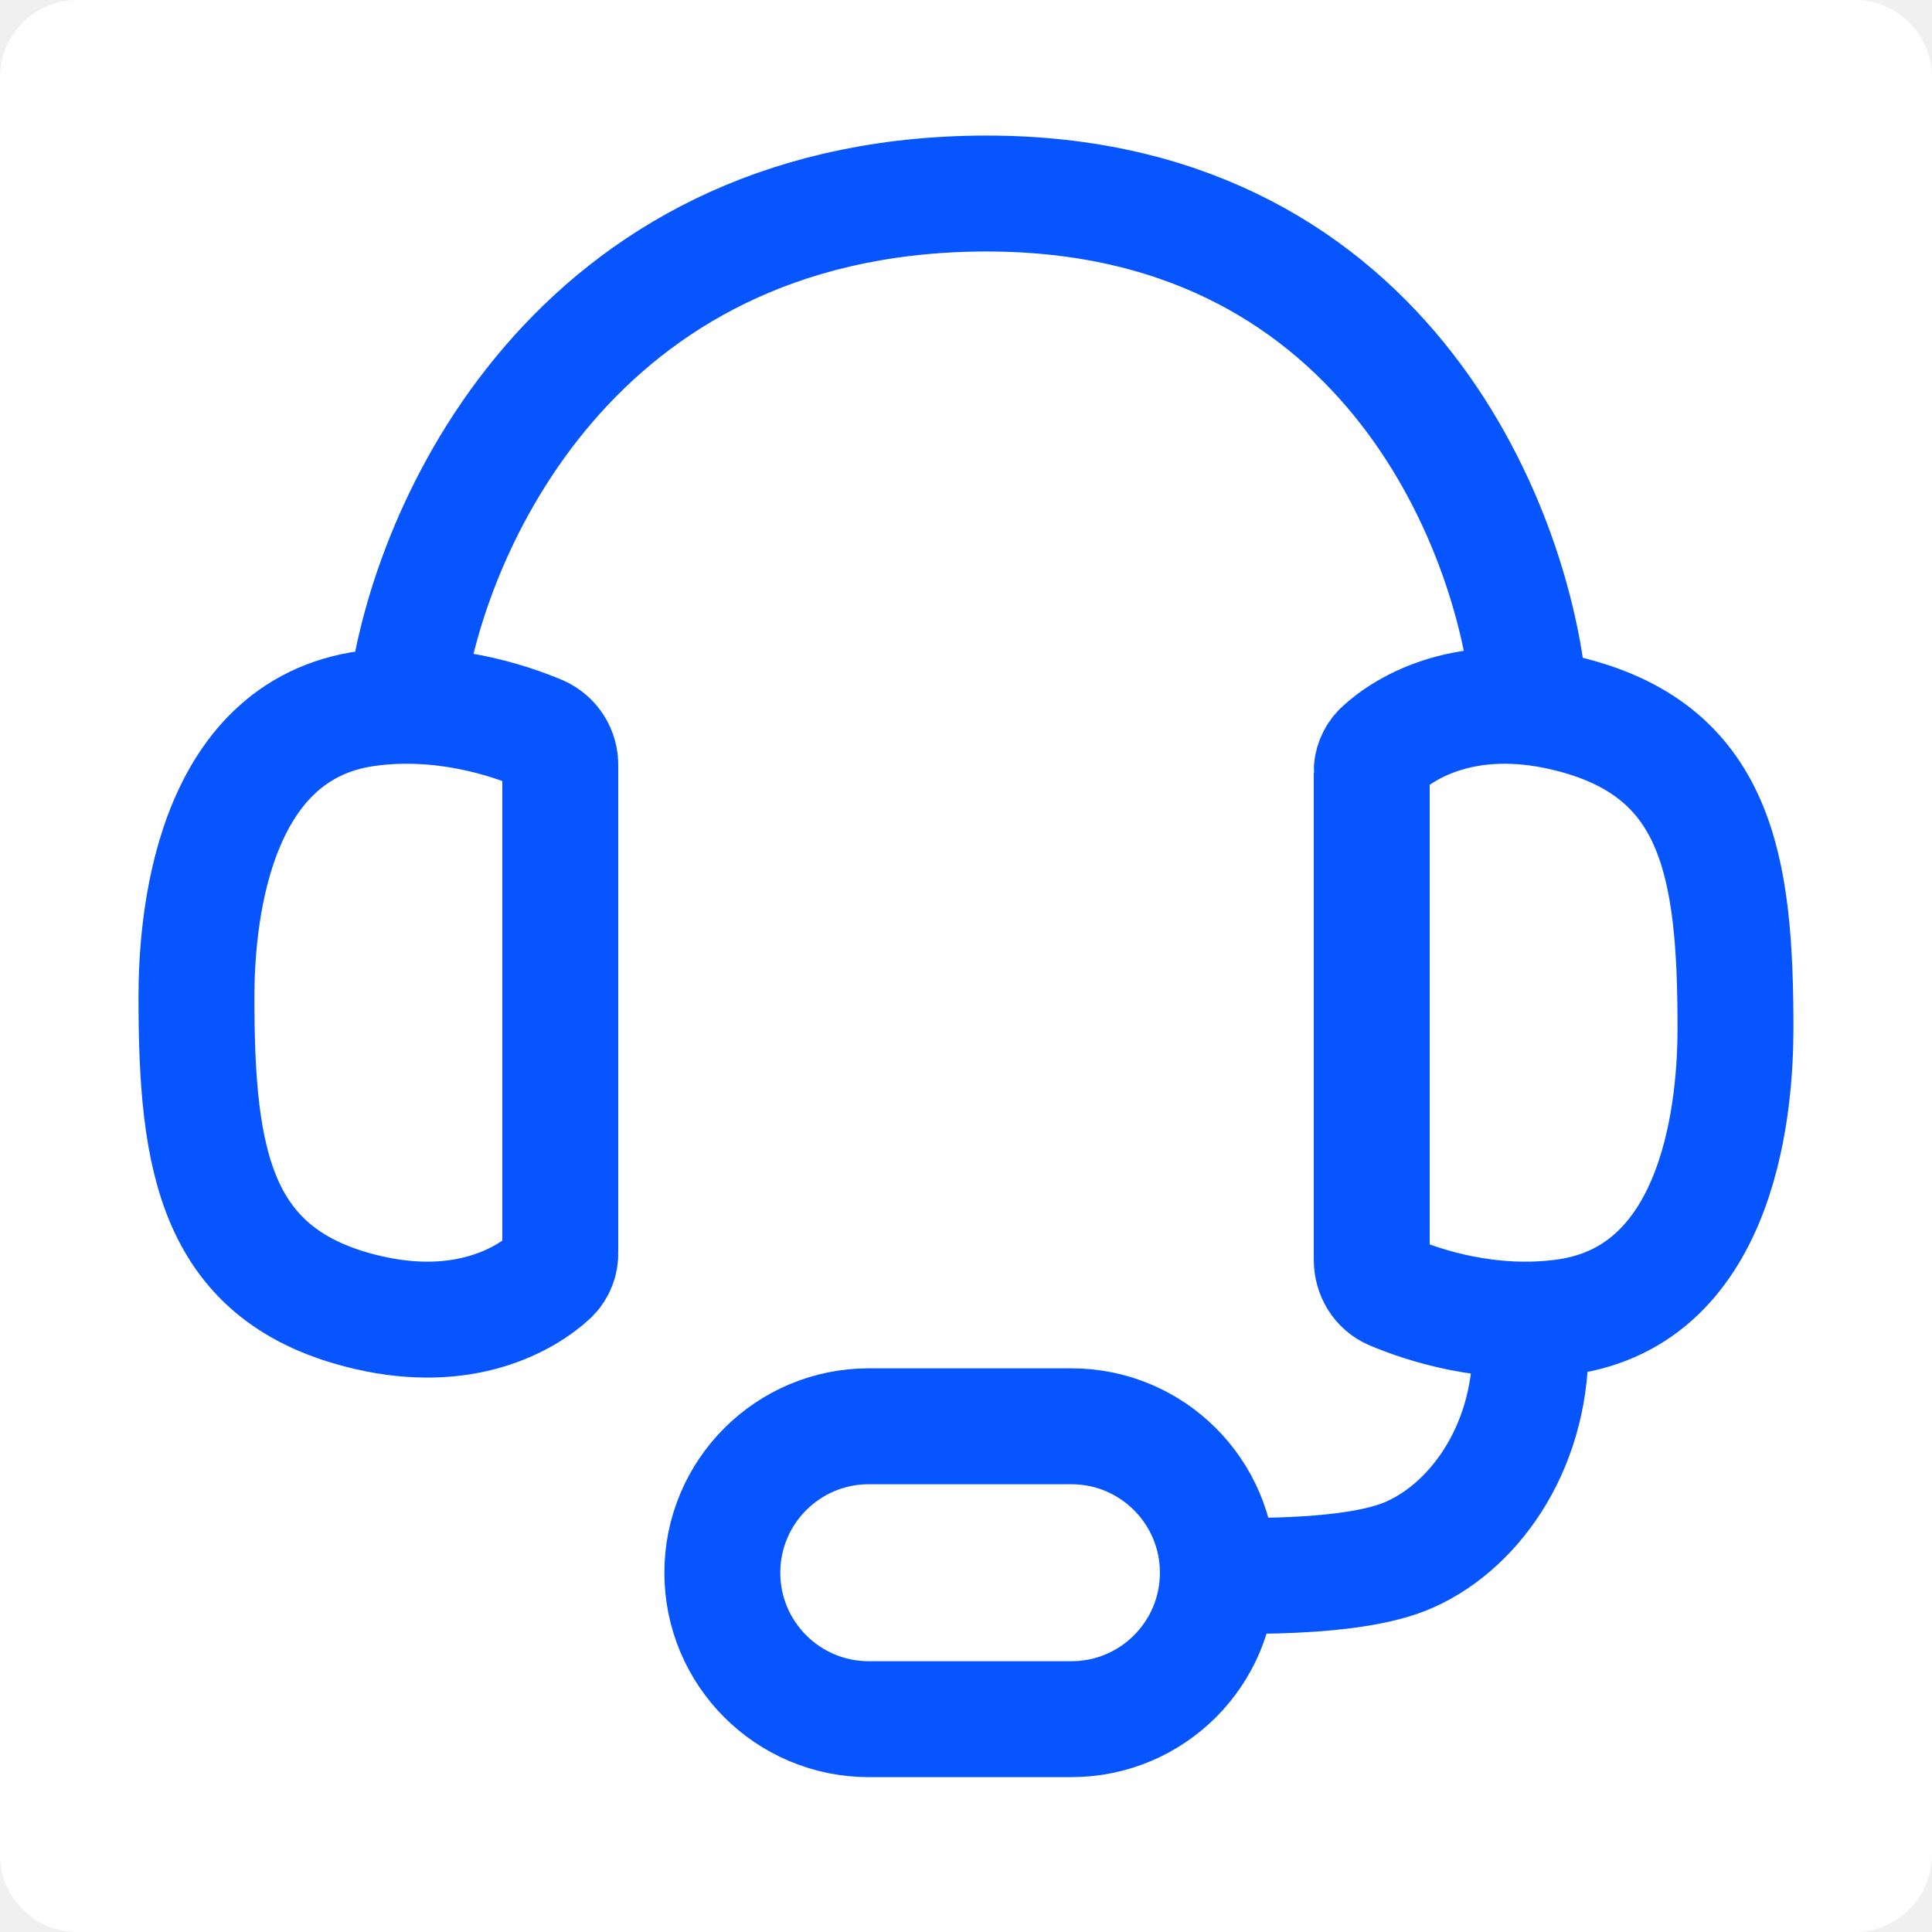
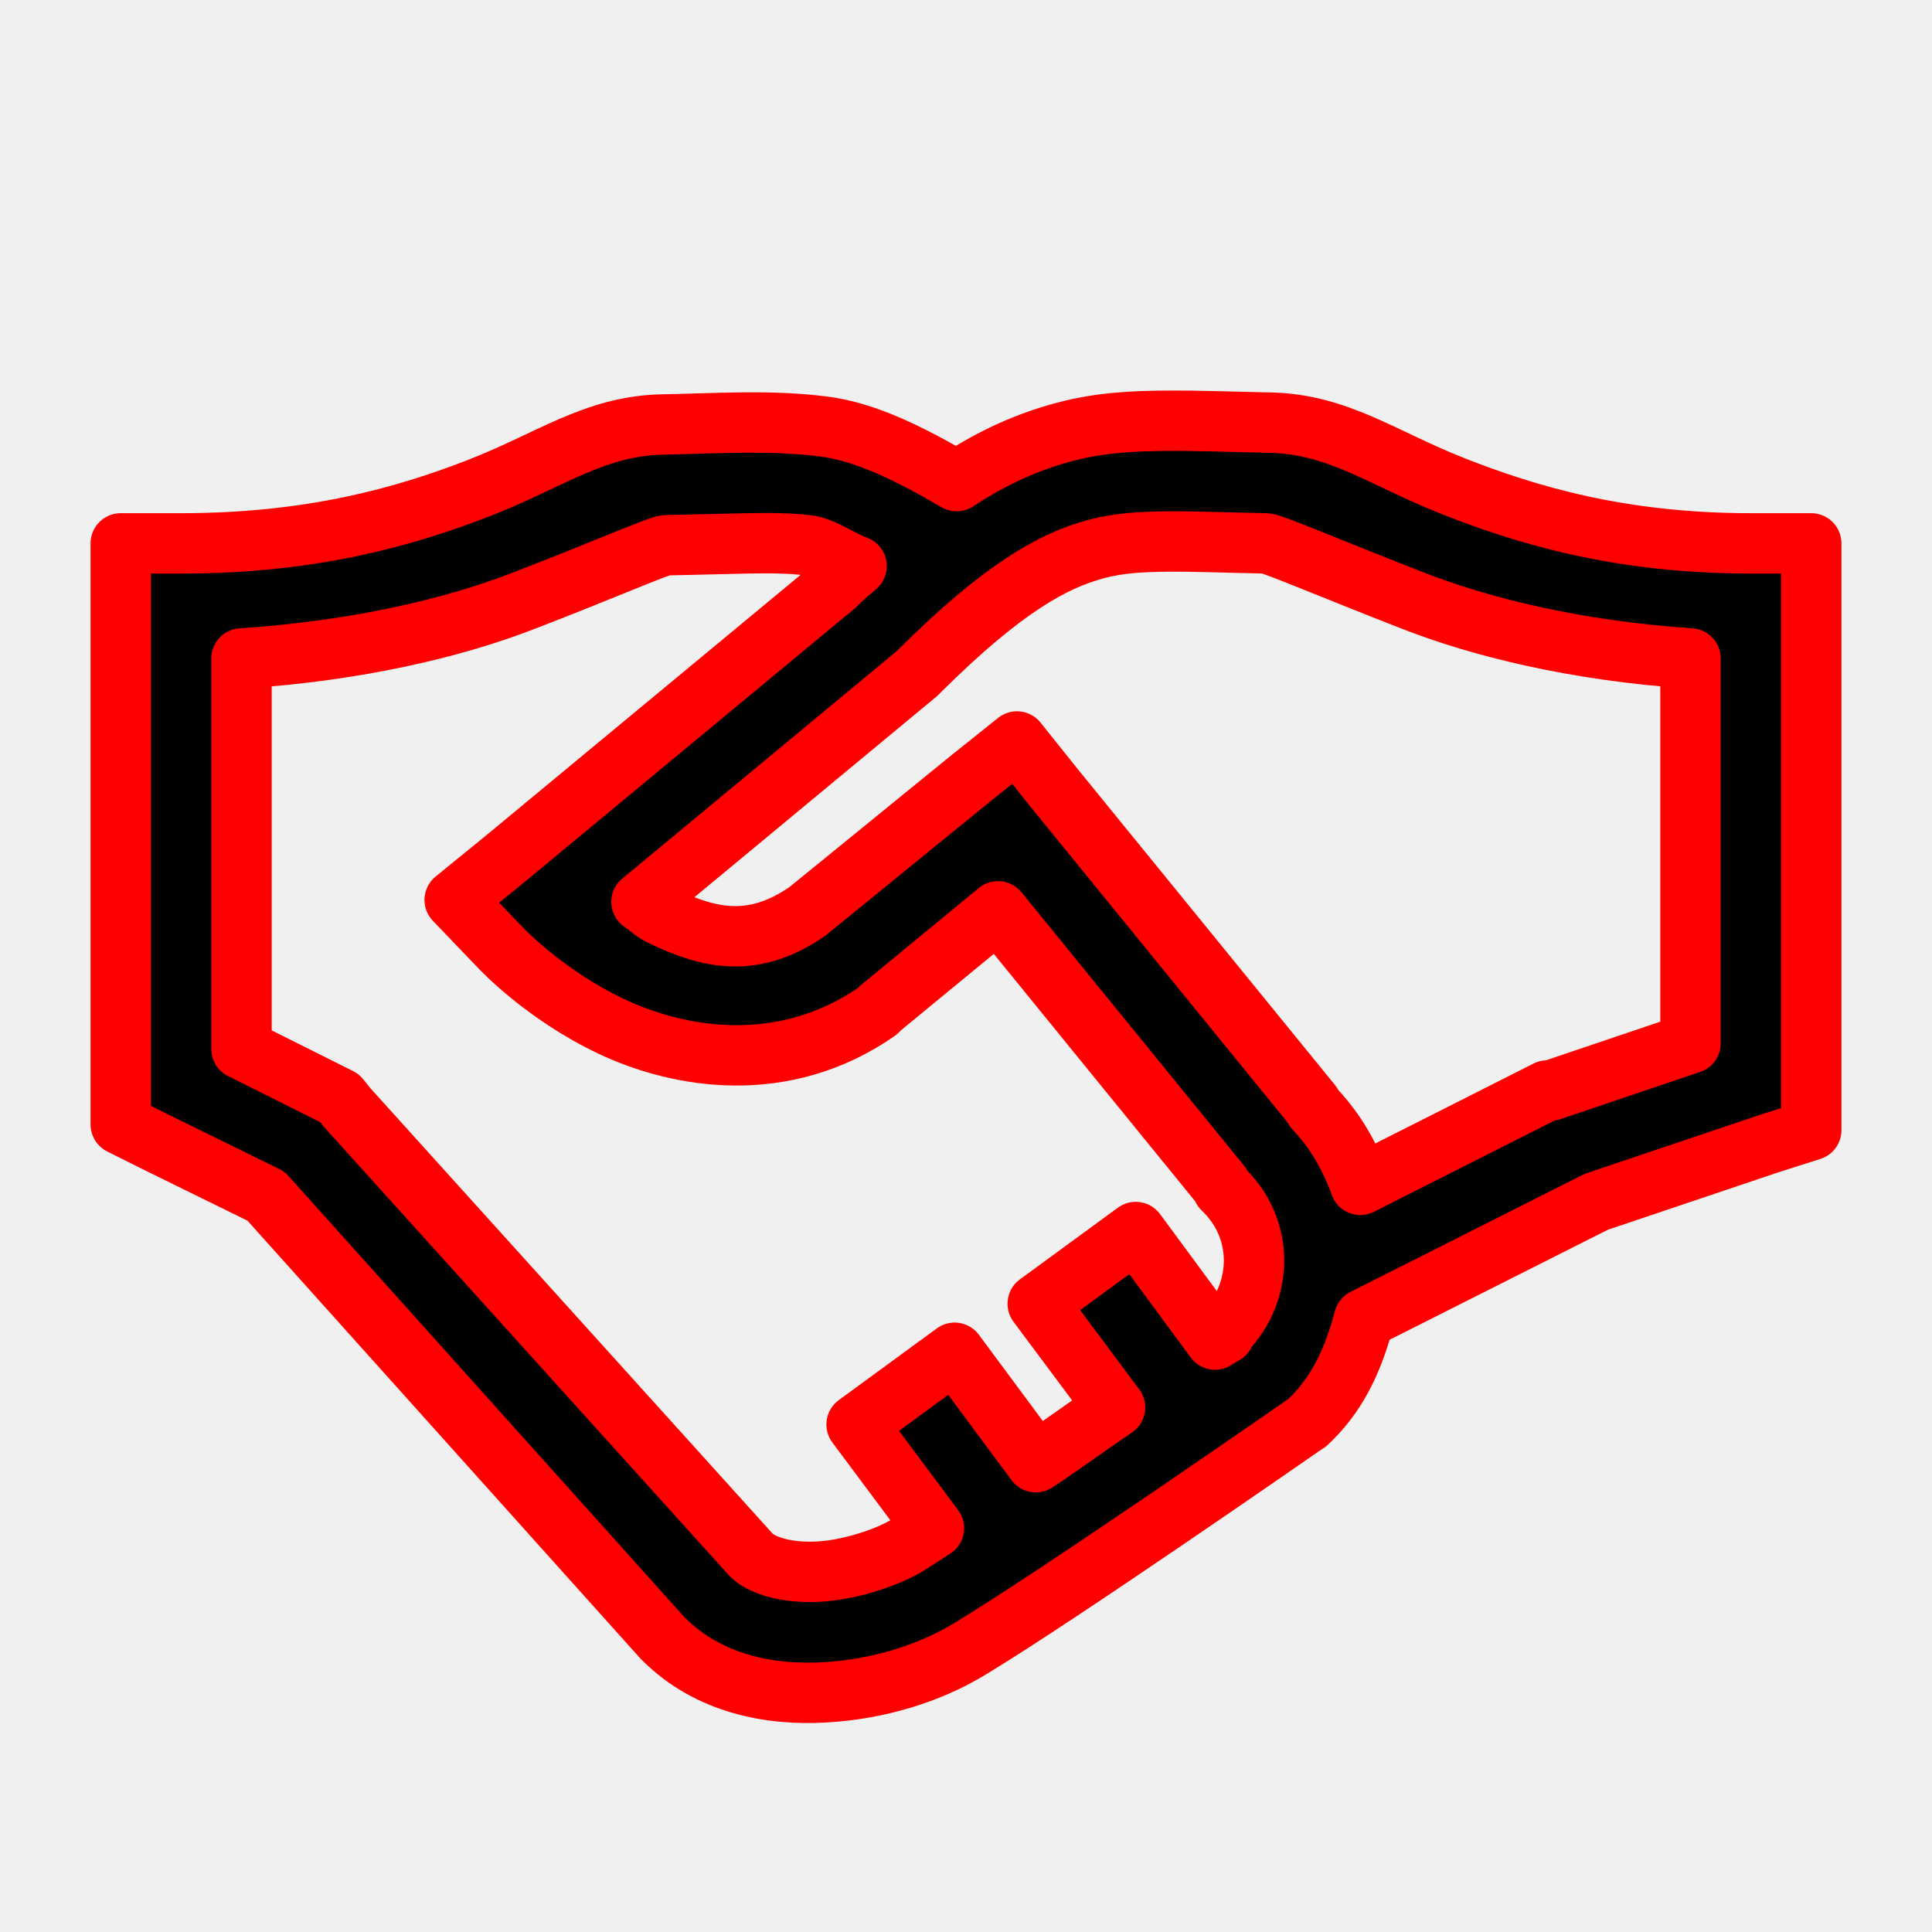
- <svg xmlns="http://www.w3.org/2000/svg" width="25" height="25" fill="none">
-   <rect width="25" height="25" rx="1" fill="#fff" />
-   <path d="M19.805 17.425c0 1.357-.77 2.37-1.62 2.715-.85.347-2.716.234-2.716.234M5.263 8.99c.28-2.132 2.15-6.414 7.379-6.485 5.229-.07 6.94 4.294 7.143 6.485M7.25 16.206V9.909a.445.445 0 00-.264-.418c-.412-.174-1.26-.454-2.224-.325-2.065.275-2.22 2.838-2.22 3.738 0 2.114.236 3.62 2.22 4.08 1.25.29 2.04-.171 2.37-.477a.404.404 0 00.118-.301zm10.5-6.203v6.296c0 .182.097.348.264.419.412.174 1.26.454 2.224.325 2.065-.275 2.219-2.838 2.219-3.738 0-2.114-.235-3.62-2.22-4.08-1.248-.29-2.039.17-2.368.477a.404.404 0 00-.12.301z" stroke="#0655FF" stroke-width="1.5" />
-   <rect x="9.347" y="18.456" width="6.412" height="3.79" rx="1.895" fill="#fff" stroke="#0655FF" stroke-width="1.5" />
+ <svg xmlns="http://www.w3.org/2000/svg" viewBox="0 0 32 32" fill="FF0000">
+   <path d="M 19.312 6.969 C 18.758 6.973 18.207 7 17.625 7.156 C 17.043 7.312 16.461 7.562 15.844 7.969 C 15.078 7.52 14.336 7.148 13.625 7.062 C 12.742 6.953 11.922 7.012 10.969 7.031 C 9.84 7.055 9.102 7.633 7.906 8.094 C 6.711 8.555 5.172 9 3 9 L 2 9 L 2 18.625 L 2.562 18.906 L 4.406 19.812 L 10.969 27.125 L 11 27.156 C 11.75 27.898 12.762 28.082 13.656 28.031 C 14.551 27.98 15.391 27.719 16.062 27.312 C 17.539 26.422 21.562 23.625 21.562 23.625 L 21.656 23.562 L 21.719 23.5 C 22.195 23.027 22.434 22.449 22.594 21.844 L 26.438 19.906 L 29.312 18.938 L 30 18.719 L 30 9 L 29 9 C 26.832 9 25.289 8.531 24.094 8.062 C 22.898 7.594 22.172 7.023 21.031 7 C 20.422 6.988 19.867 6.965 19.312 6.969 Z M 19.344 8.969 C 19.793 8.965 20.312 8.988 20.969 9 C 21.074 9.004 22.035 9.414 23.375 9.938 C 24.508 10.383 26.082 10.777 28 10.906 L 28 17.281 L 25.688 18.062 L 25.625 18.062 L 25.562 18.094 L 22.531 19.625 C 22.363 19.168 22.133 18.746 21.781 18.375 L 21.719 18.281 L 17.469 13.062 L 16.844 12.281 L 16.062 12.906 L 13.375 15.094 C 12.473 15.719 11.742 15.539 11 15.188 C 10.785 15.086 10.797 15.055 10.625 14.938 L 15.188 11.156 L 15.25 11.094 C 16.605 9.75 17.438 9.285 18.156 9.094 C 18.516 8.996 18.895 8.973 19.344 8.969 Z M 12.375 9 C 12.758 8.992 13.078 8.996 13.375 9.031 C 13.637 9.062 13.934 9.285 14.188 9.375 C 14.086 9.469 14.012 9.523 13.906 9.625 C 13.883 9.648 13.867 9.664 13.844 9.688 L 8.375 14.219 L 7.531 14.906 L 8.281 15.688 C 8.281 15.688 9.004 16.469 10.125 17 C 11.246 17.531 12.977 17.832 14.531 16.75 L 14.594 16.688 L 16.531 15.094 L 20.219 19.625 L 20.25 19.688 L 20.281 19.719 C 20.941 20.371 20.926 21.398 20.281 22.062 C 20.273 22.07 20.289 22.086 20.281 22.094 C 20.273 22.098 20.141 22.176 20.125 22.188 L 18.812 20.406 L 17.188 21.594 L 18.469 23.312 C 17.949 23.664 17.715 23.848 17.156 24.219 L 15.812 22.406 L 14.188 23.594 L 15.469 25.312 C 15.355 25.383 15.121 25.539 15.031 25.594 C 14.715 25.785 14.105 26 13.562 26.031 C 13.051 26.059 12.66 25.941 12.469 25.781 L 12.438 25.75 L 5.75 18.344 L 5.625 18.188 L 4 17.375 L 4 10.906 C 5.91 10.781 7.496 10.402 8.625 9.969 C 9.961 9.457 10.914 9.035 11.031 9.031 C 11.543 9.02 11.992 9.008 12.375 9 Z" stroke="#FF0000" stroke-width="1" stroke-linecap="round" stroke-linejoin="round" />
</svg>
